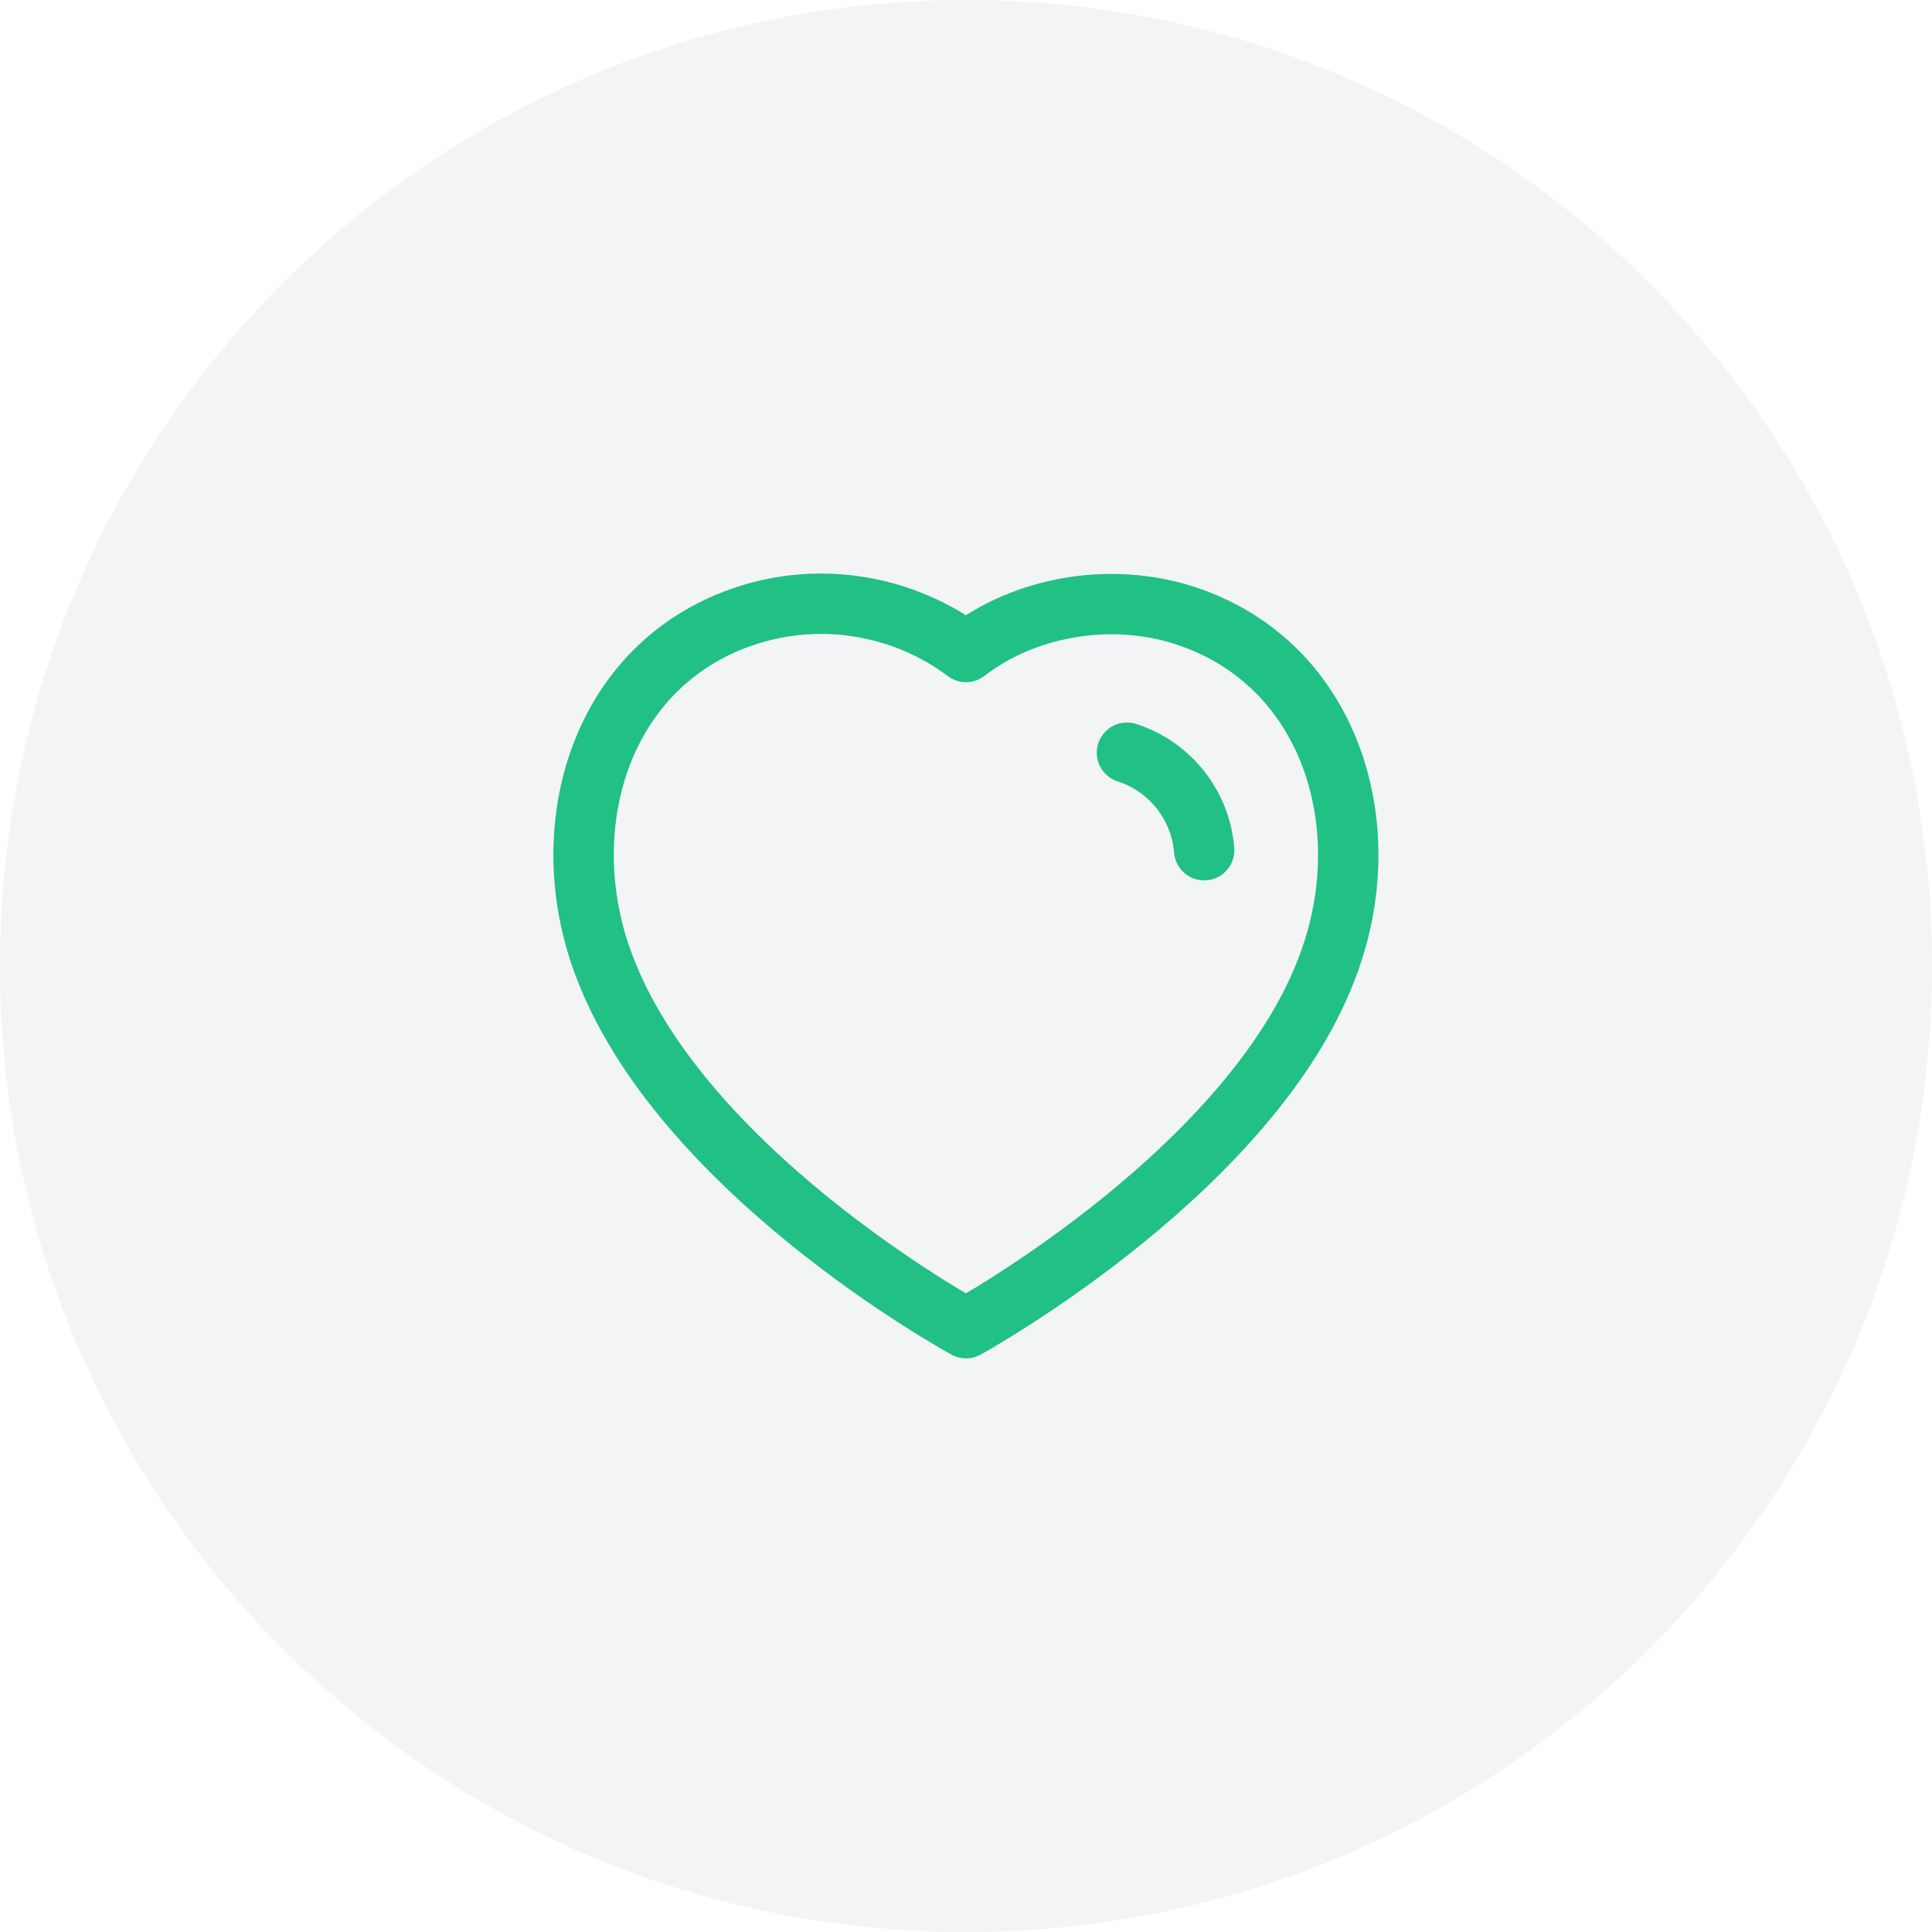
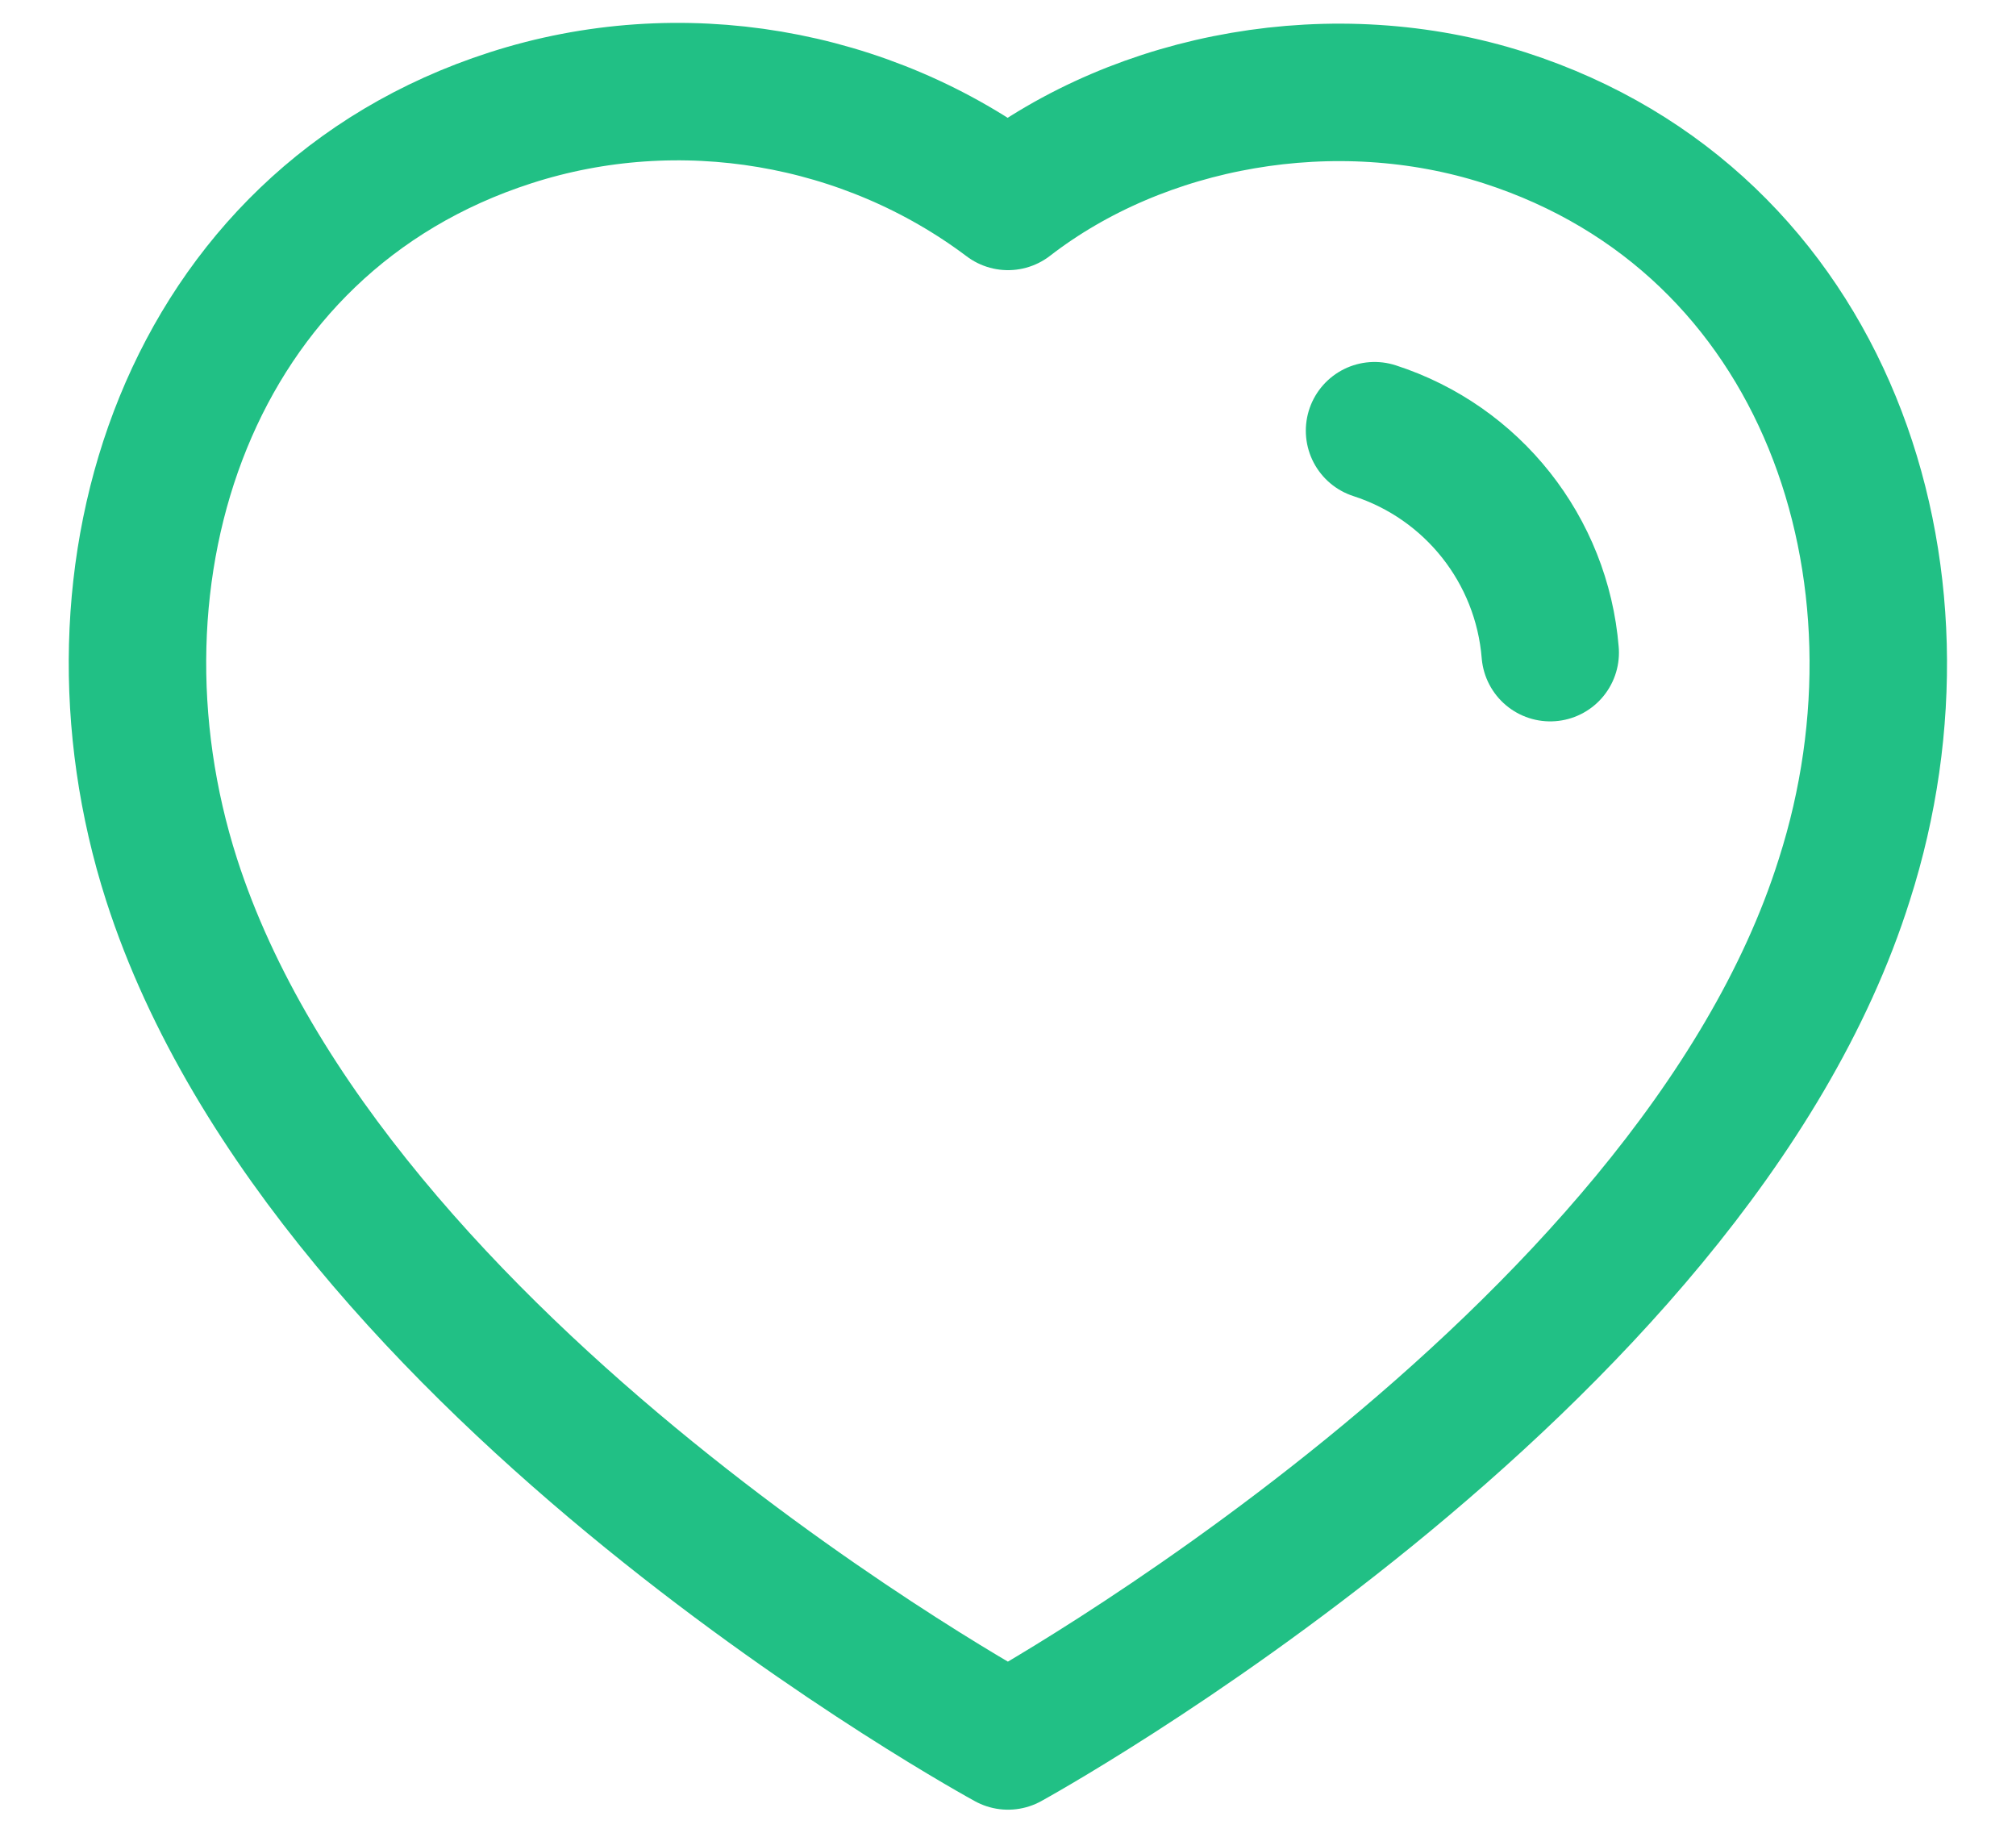
- <svg xmlns="http://www.w3.org/2000/svg" width="32" height="32" viewBox="0 0 32 32" fill="none">
-   <circle cx="16" cy="16" r="16" fill="#F3F4F6" />
-   <path fill-rule="evenodd" clip-rule="evenodd" d="M9.914 15.732C9.199 13.499 10.035 10.946 12.38 10.191C13.613 9.793 14.974 10.027 16 10.799C16.97 10.049 18.381 9.796 19.613 10.191C21.958 10.946 22.799 13.499 22.084 15.732C20.971 19.272 16 21.999 16 21.999C16 21.999 11.065 19.314 9.914 15.732Z" stroke="#21C085" stroke-linecap="round" stroke-linejoin="round" />
-   <path d="M18.666 12.467C19.38 12.697 19.884 13.334 19.945 14.082" stroke="#21C085" stroke-linecap="round" stroke-linejoin="round" />
+ <svg xmlns="http://www.w3.org/2000/svg" width="22" height="20" viewBox="0 0 22 20" fill="none">
+   <path fill-rule="evenodd" clip-rule="evenodd" d="M1.872 9.598C0.799 6.248 2.053 2.419 5.57 1.286C7.42 0.689 9.462 1.041 11 2.198C12.455 1.073 14.572 0.693 16.42 1.286C19.937 2.419 21.199 6.248 20.127 9.598C18.457 14.908 11 18.998 11 18.998C11 18.998 3.598 14.97 1.872 9.598Z" stroke="#21C085" stroke-width="1.5" stroke-linecap="round" stroke-linejoin="round" />
+   <path d="M15 4.7C16.07 5.046 16.826 6.001 16.917 7.122" stroke="#21C085" stroke-width="1.5" stroke-linecap="round" stroke-linejoin="round" />
</svg>
